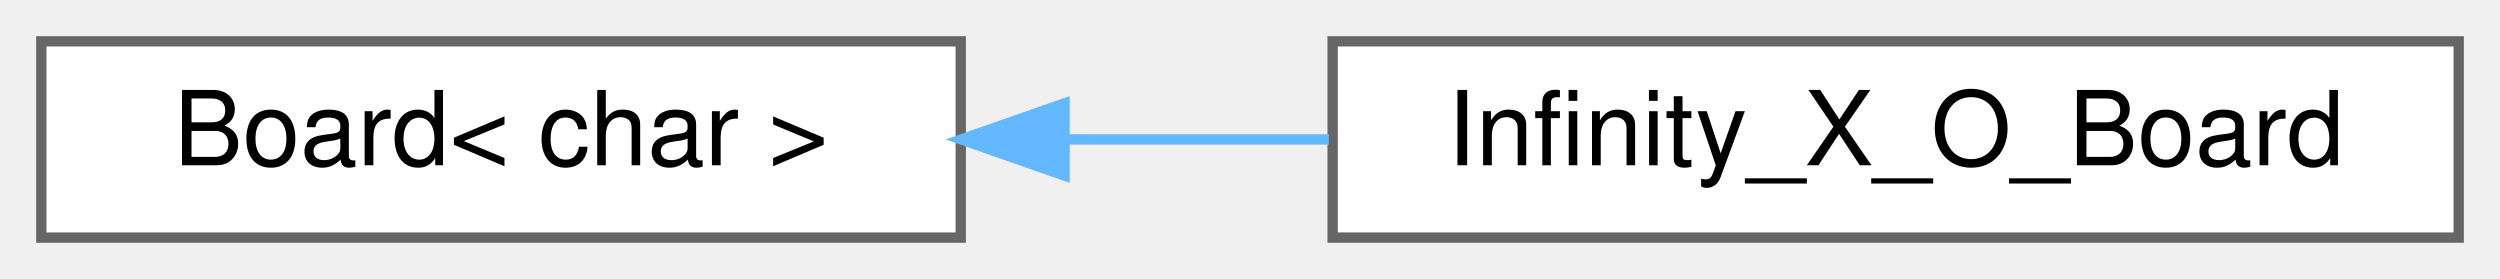
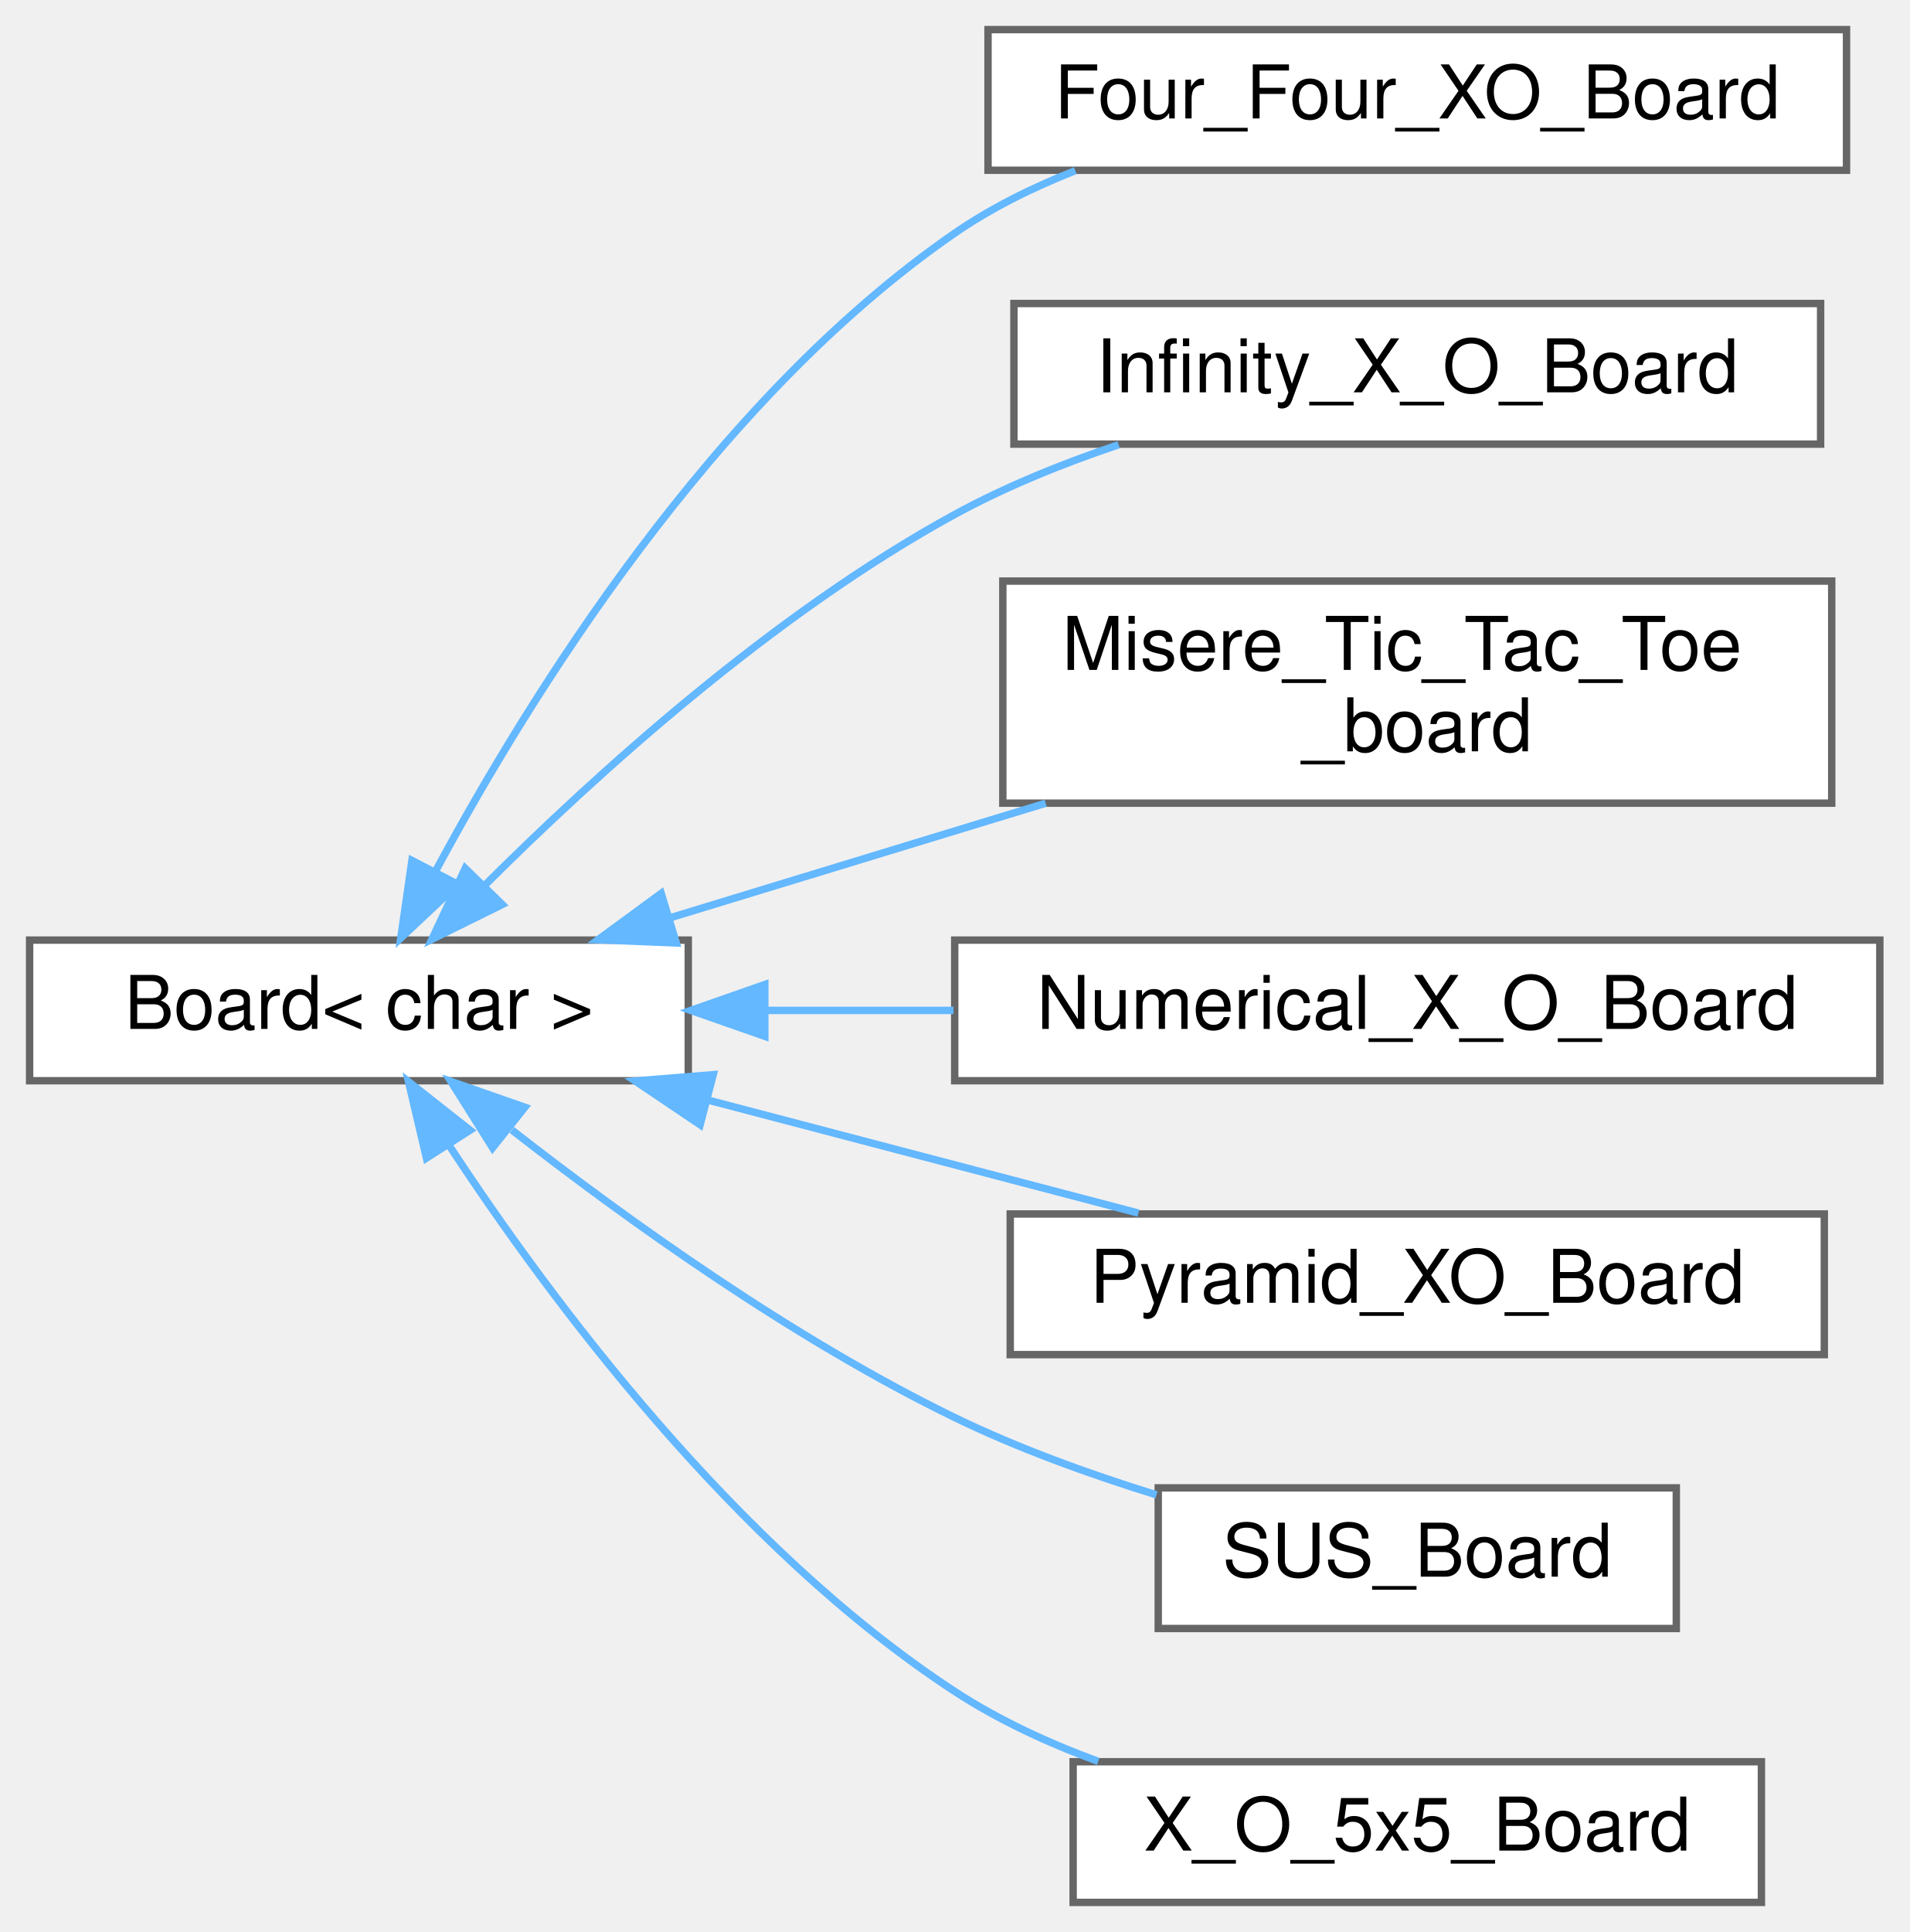
- <svg xmlns="http://www.w3.org/2000/svg" xmlns:xlink="http://www.w3.org/1999/xlink" width="242pt" height="27pt" viewBox="0.00 0.00 242.00 27.00">
-   <g id="graph0" class="graph" transform="scale(1 1) rotate(0) translate(4 23)">
+ <svg xmlns="http://www.w3.org/2000/svg" xmlns:xlink="http://www.w3.org/1999/xlink" width="258pt" height="261pt" viewBox="0.00 0.00 258.00 261.00">
+   <g id="graph0" class="graph" transform="scale(1 1) rotate(0) translate(4 257)">
    <g id="Node000000" class="node">
      <g id="a_Node000000">
        <a xlink:href="classBoard.html" target="_top" xlink:title=" ">
-           <polygon fill="white" stroke="#666666" points="89,-19 0,-19 0,0 89,0 89,-19" />
-           <text text-anchor="middle" x="44.5" y="-7" font-family="Helvetica,sans-Serif" font-size="10.00">Board&lt; char &gt;</text>
+           <polygon fill="white" stroke="#666666" points="89,-130 0,-130 0,-111 89,-111 89,-130" />
+           <text text-anchor="middle" x="44.5" y="-118" font-family="Helvetica,sans-Serif" font-size="10.00">Board&lt; char &gt;</text>
        </a>
      </g>
    </g>
    <g id="Node000001" class="node">
      <g id="a_Node000001">
-         <a xlink:href="classInfinity__X__O__Board.html" target="_top" xlink:title="Represents the Tic-Tac-Toe game board.">
-           <polygon fill="white" stroke="#666666" points="234,-19 125,-19 125,0 234,0 234,-19" />
-           <text text-anchor="middle" x="179.5" y="-7" font-family="Helvetica,sans-Serif" font-size="10.00">Infinity_X_O_Board</text>
+         <a xlink:href="classFour__Four__XO__Board.html" target="_top" xlink:title="Represent the 4*4 XO Tic Tac Toe Game.">
+           <polygon fill="white" stroke="#666666" points="245.5,-253 129.5,-253 129.5,-234 245.5,-234 245.5,-253" />
+           <text text-anchor="middle" x="187.5" y="-241" font-family="Helvetica,sans-Serif" font-size="10.00">Four_Four_XO_Board</text>
        </a>
      </g>
    </g>
    <g id="edge1_Node000000_Node000001" class="edge">
      <g id="a_edge1_Node000000_Node000001">
        <a xlink:title=" ">
-           <path fill="none" stroke="#63b8ff" d="M99.12,-9.5C107.53,-9.5 116.22,-9.5 124.63,-9.5" />
-           <polygon fill="#63b8ff" stroke="#63b8ff" points="99.05,-6 89.05,-9.5 99.05,-13 99.05,-6" />
+           <path fill="none" stroke="#63b8ff" d="M54.83,-139.27C67.51,-162.87 92.39,-203.01 125,-225.5 129.95,-228.91 135.54,-231.68 141.29,-233.94" />
+           <polygon fill="#63b8ff" stroke="#63b8ff" points="57.87,-137.53 50.15,-130.27 51.66,-140.76 57.87,-137.53" />
+         </a>
+       </g>
+     </g>
+     <g id="Node000002" class="node">
+       <g id="a_Node000002">
+         <a xlink:href="classInfinity__X__O__Board.html" target="_top" xlink:title="Represents the Tic-Tac-Toe game board.">
+           <polygon fill="white" stroke="#666666" points="242,-216 133,-216 133,-197 242,-197 242,-216" />
+           <text text-anchor="middle" x="187.5" y="-204" font-family="Helvetica,sans-Serif" font-size="10.00">Infinity_X_O_Board</text>
+         </a>
+       </g>
+     </g>
+     <g id="edge2_Node000000_Node000002" class="edge">
+       <g id="a_edge2_Node000000_Node000002">
+         <a xlink:title=" ">
+           <path fill="none" stroke="#63b8ff" d="M61.4,-137.3C76.49,-152.36 100.45,-174.09 125,-187.5 131.87,-191.25 139.57,-194.37 147.15,-196.92" />
+           <polygon fill="#63b8ff" stroke="#63b8ff" points="63.86,-134.81 54.36,-130.11 58.86,-139.7 63.86,-134.81" />
+         </a>
+       </g>
+     </g>
+     <g id="Node000003" class="node">
+       <g id="a_Node000003">
+         <a xlink:href="classMisere__Tic__Tac__Toe__board.html" target="_top" xlink:title="Represents the Tic-Tac-Toe game board.">
+           <polygon fill="white" stroke="#666666" points="243.5,-178.5 131.5,-178.5 131.5,-148.5 243.5,-148.5 243.5,-178.5" />
+           <text text-anchor="start" x="139.5" y="-166.5" font-family="Helvetica,sans-Serif" font-size="10.00">Misere_Tic_Tac_Toe</text>
+           <text text-anchor="middle" x="187.5" y="-155.5" font-family="Helvetica,sans-Serif" font-size="10.00">_board</text>
+         </a>
+       </g>
+     </g>
+     <g id="edge3_Node000000_Node000003" class="edge">
+       <g id="a_edge3_Node000000_Node000003">
+         <a xlink:title=" ">
+           <path fill="none" stroke="#63b8ff" d="M86.8,-133.09C102.61,-137.92 120.81,-143.47 137.29,-148.49" />
+           <polygon fill="#63b8ff" stroke="#63b8ff" points="87.38,-129.61 76.79,-130.04 85.34,-136.31 87.38,-129.61" />
+         </a>
+       </g>
+     </g>
+     <g id="Node000004" class="node">
+       <g id="a_Node000004">
+         <a xlink:href="classNumerical__X__O__Board.html" target="_top" xlink:title=" ">
+           <polygon fill="white" stroke="#666666" points="250,-130 125,-130 125,-111 250,-111 250,-130" />
+           <text text-anchor="middle" x="187.5" y="-118" font-family="Helvetica,sans-Serif" font-size="10.00">Numerical_X_O_Board</text>
+         </a>
+       </g>
+     </g>
+     <g id="edge4_Node000000_Node000004" class="edge">
+       <g id="a_edge4_Node000000_Node000004">
+         <a xlink:title=" ">
+           <path fill="none" stroke="#63b8ff" d="M99.59,-120.5C107.85,-120.5 116.42,-120.5 124.83,-120.5" />
+           <polygon fill="#63b8ff" stroke="#63b8ff" points="99.34,-117 89.34,-120.5 99.34,-124 99.34,-117" />
+         </a>
+       </g>
+     </g>
+     <g id="Node000005" class="node">
+       <g id="a_Node000005">
+         <a xlink:href="classPyramid__XO__Board.html" target="_top" xlink:title=" ">
+           <polygon fill="white" stroke="#666666" points="242.5,-93 132.5,-93 132.5,-74 242.5,-74 242.5,-93" />
+           <text text-anchor="middle" x="187.5" y="-81" font-family="Helvetica,sans-Serif" font-size="10.00">Pyramid_XO_Board</text>
+         </a>
+       </g>
+     </g>
+     <g id="edge5_Node000000_Node000005" class="edge">
+       <g id="a_edge5_Node000000_Node000005">
+         <a xlink:title=" ">
+           <path fill="none" stroke="#63b8ff" d="M91.69,-108.38C110.55,-103.43 132.06,-97.78 149.82,-93.12" />
+           <polygon fill="#63b8ff" stroke="#63b8ff" points="90.6,-105.05 81.81,-110.97 92.37,-111.82 90.6,-105.05" />
+         </a>
+       </g>
+     </g>
+     <g id="Node000006" class="node">
+       <g id="a_Node000006">
+         <a xlink:href="classSUS__Board.html" target="_top" xlink:title=" ">
+           <polygon fill="white" stroke="#666666" points="222.5,-56 152.5,-56 152.5,-37 222.5,-37 222.5,-56" />
+           <text text-anchor="middle" x="187.5" y="-44" font-family="Helvetica,sans-Serif" font-size="10.00">SUS_Board</text>
+         </a>
+       </g>
+     </g>
+     <g id="edge6_Node000000_Node000006" class="edge">
+       <g id="a_edge6_Node000000_Node000006">
+         <a xlink:title=" ">
+           <path fill="none" stroke="#63b8ff" d="M65.16,-104.35C80.63,-92.28 103.17,-76.11 125,-65.5 133.54,-61.35 143.19,-57.86 152.27,-55.05" />
+           <polygon fill="#63b8ff" stroke="#63b8ff" points="62.56,-101.94 56.92,-110.91 66.92,-107.42 62.56,-101.94" />
+         </a>
+       </g>
+     </g>
+     <g id="Node000007" class="node">
+       <g id="a_Node000007">
+         <a xlink:href="classX__O__5x5__Board.html" target="_top" xlink:title=" ">
+           <polygon fill="white" stroke="#666666" points="234,-19 141,-19 141,0 234,0 234,-19" />
+           <text text-anchor="middle" x="187.5" y="-7" font-family="Helvetica,sans-Serif" font-size="10.00">X_O_5x5_Board</text>
+         </a>
+       </g>
+     </g>
+     <g id="edge7_Node000000_Node000007" class="edge">
+       <g id="a_edge7_Node000000_Node000007">
+         <a xlink:title=" ">
+           <path fill="none" stroke="#63b8ff" d="M56.64,-102.33C70.28,-81.55 95.27,-47.93 125,-28.5 130.89,-24.65 137.61,-21.54 144.39,-19.05" />
+           <polygon fill="#63b8ff" stroke="#63b8ff" points="53.62,-100.55 51.2,-110.87 59.52,-104.32 53.62,-100.55" />
        </a>
      </g>
    </g>
  </g>
</svg>
